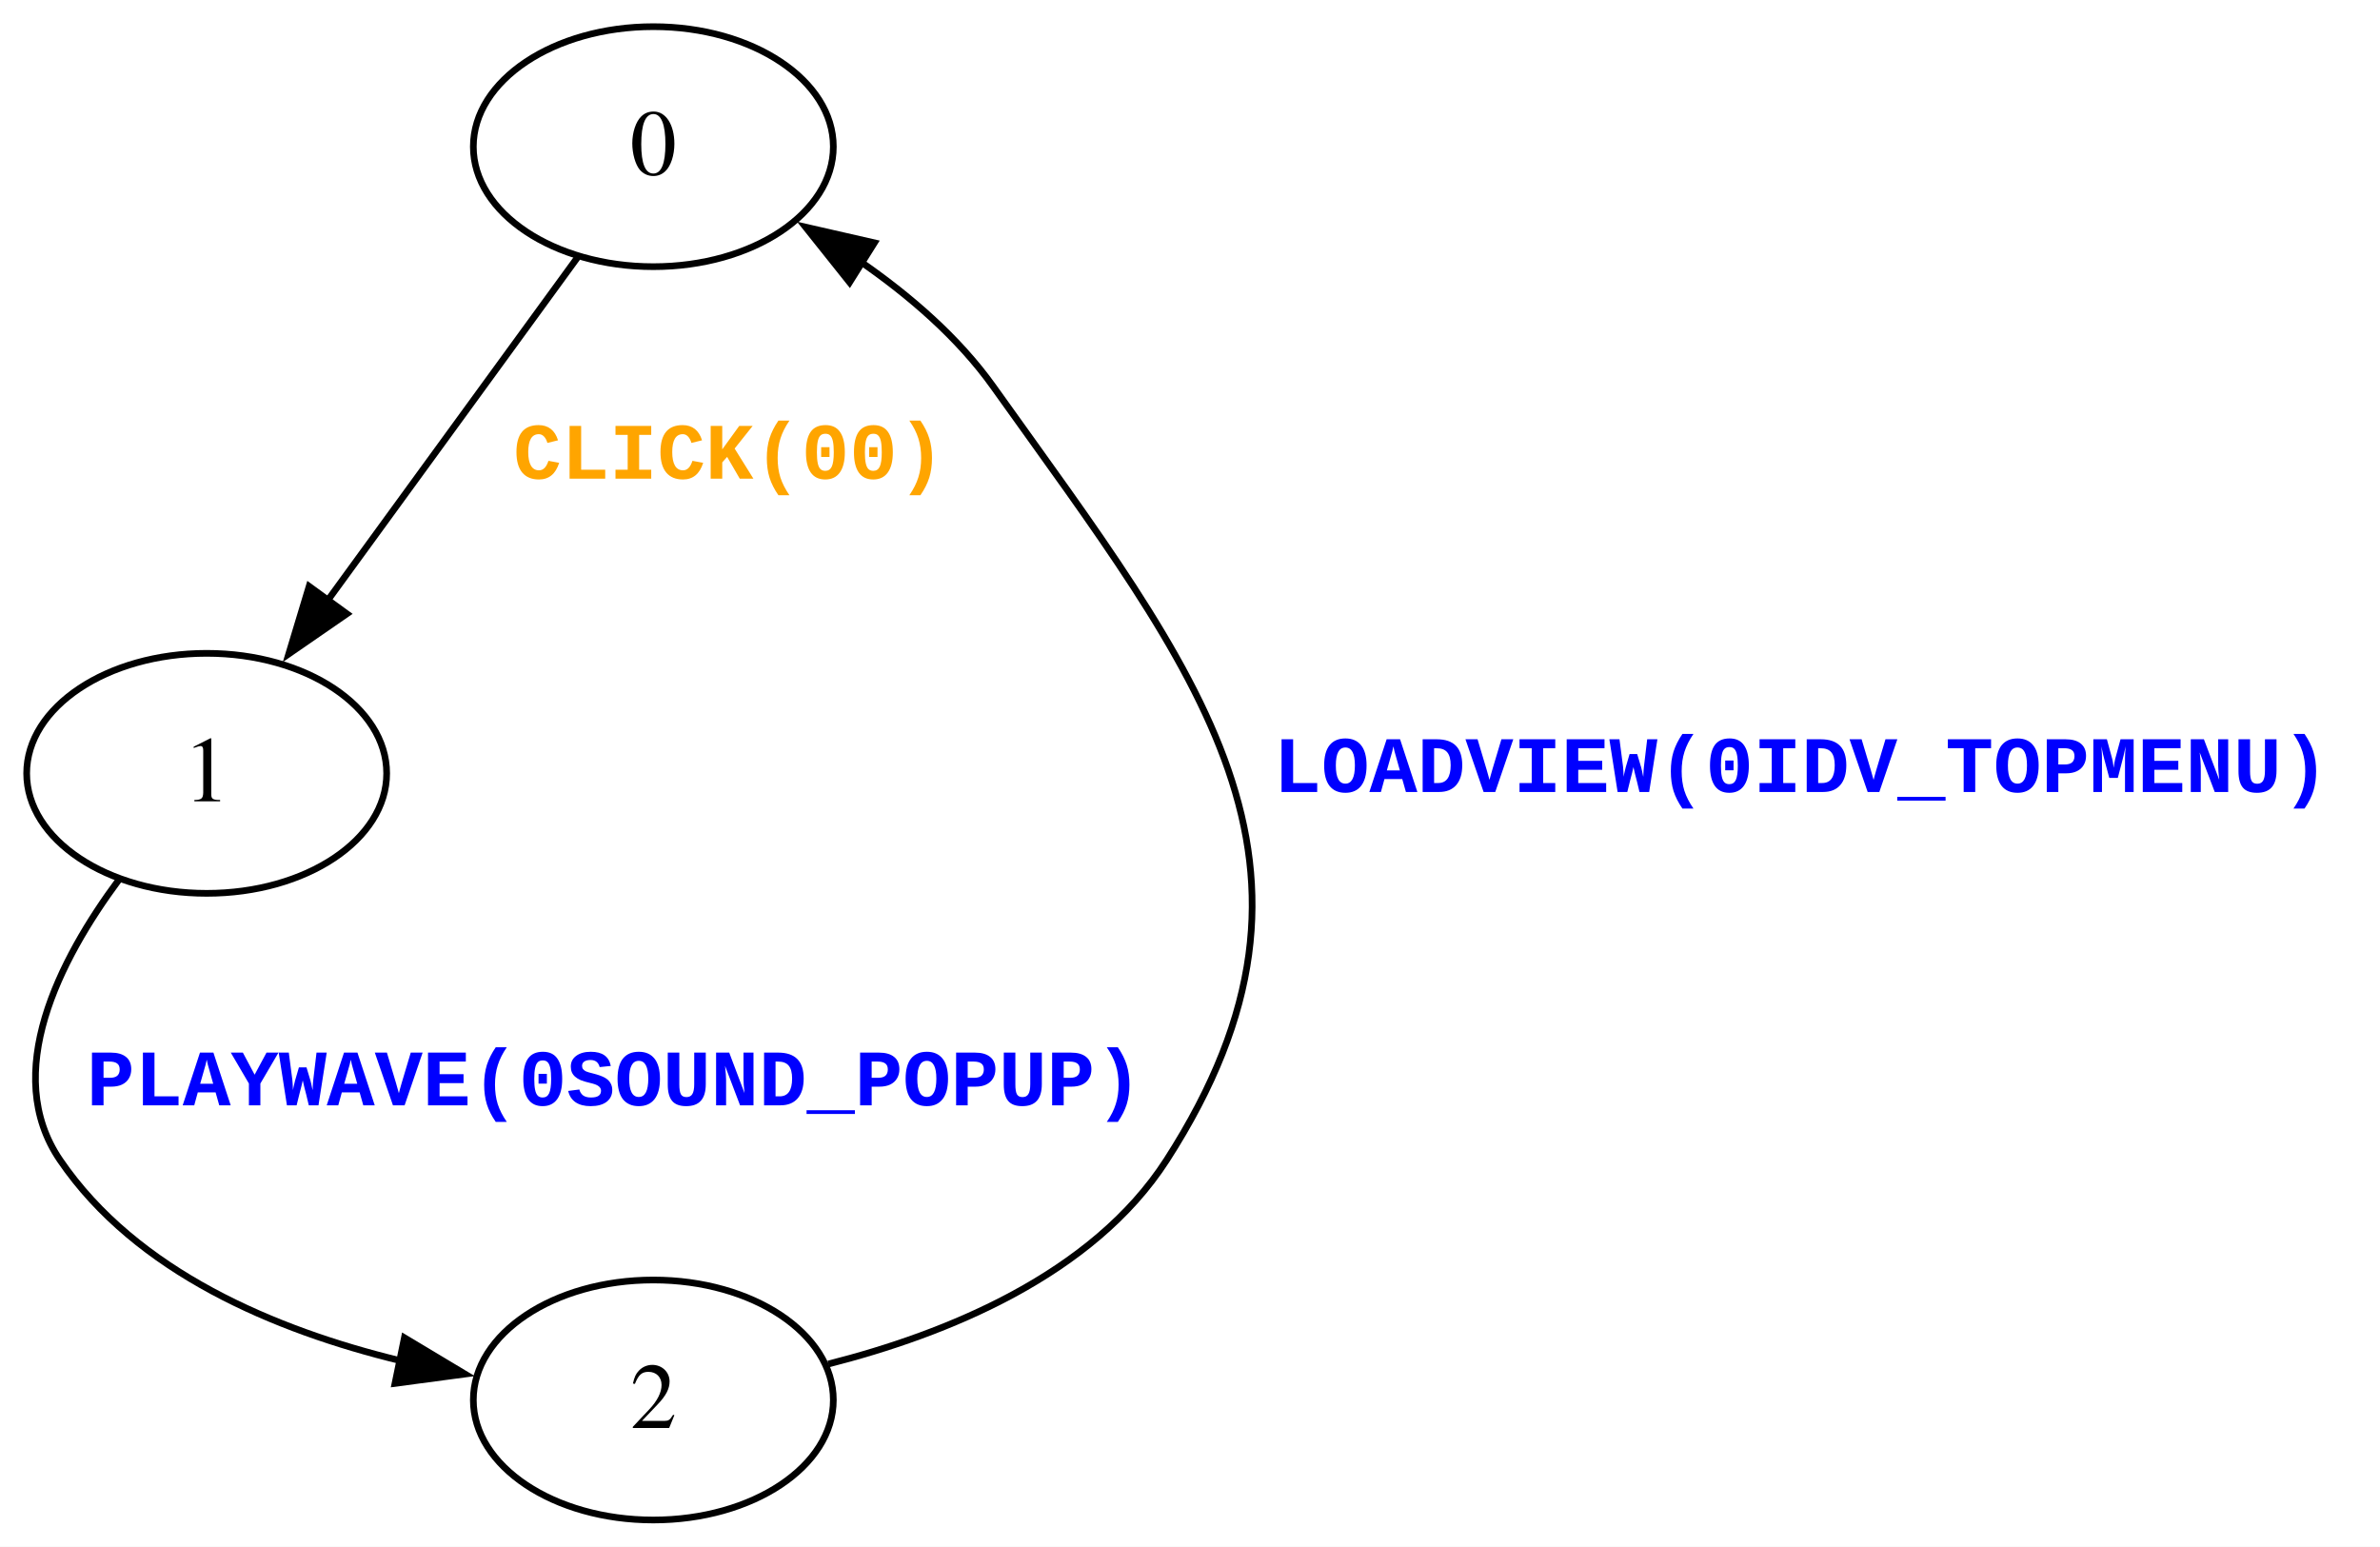
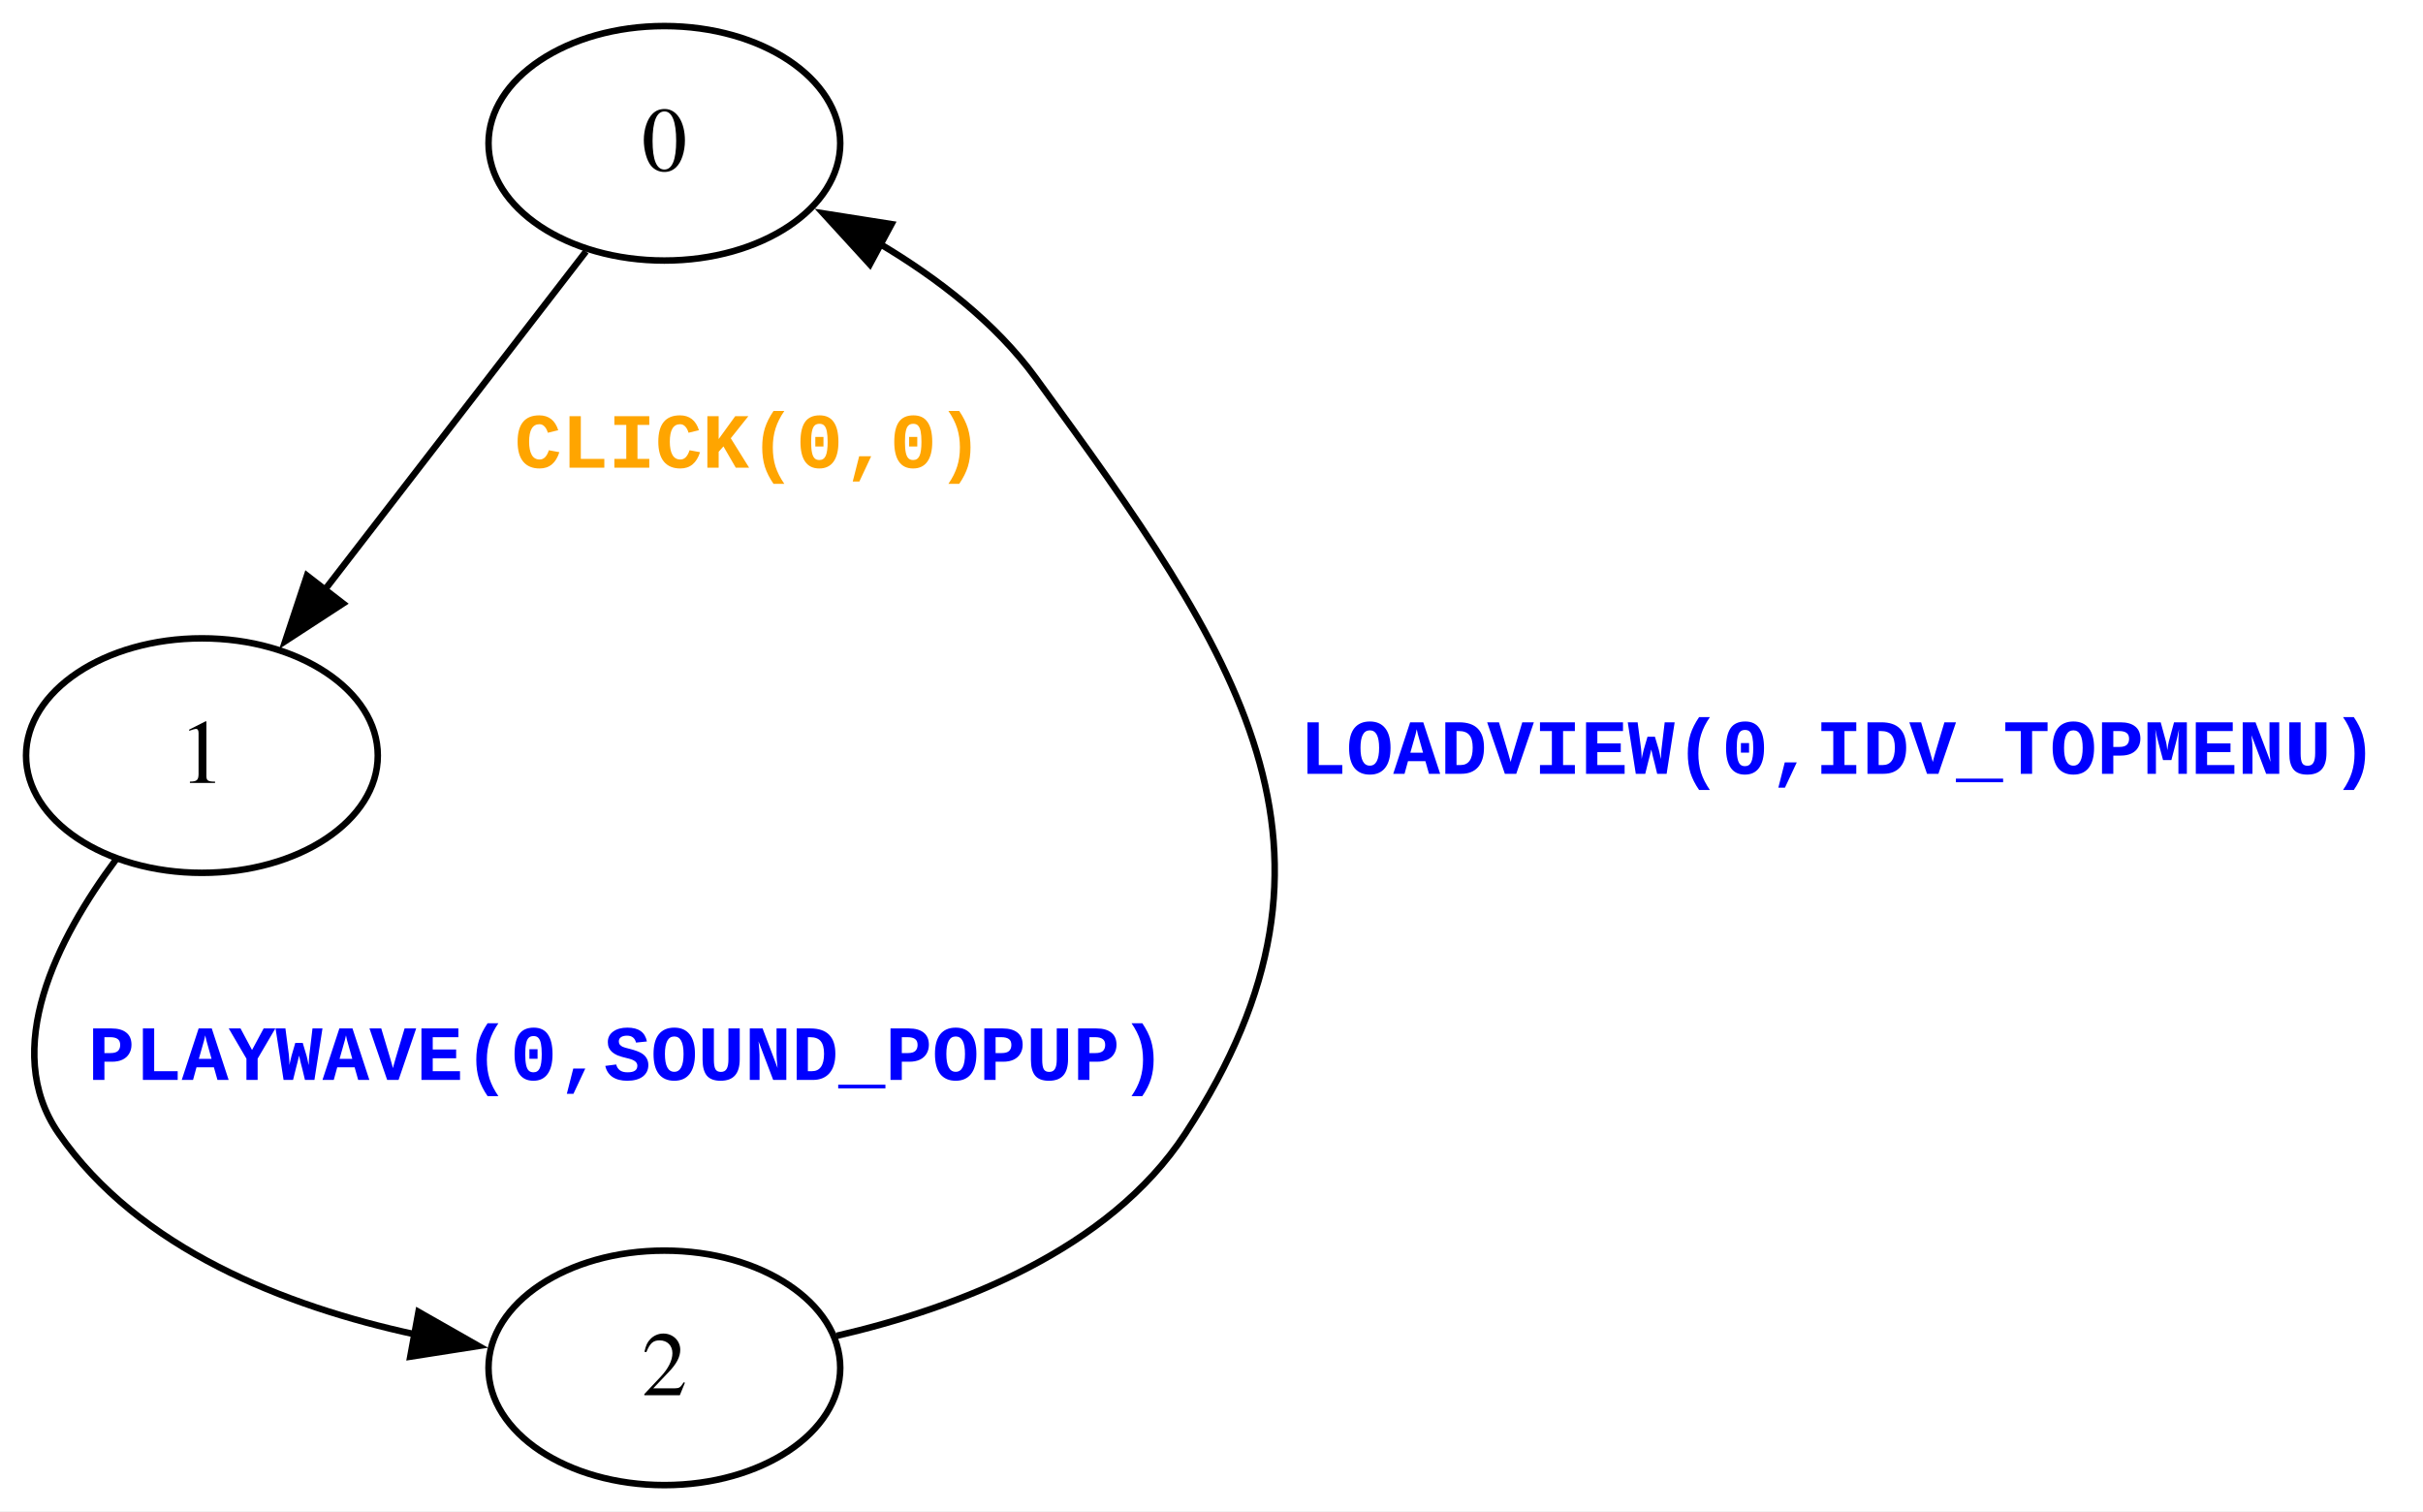
- <svg xmlns="http://www.w3.org/2000/svg" width="357pt" height="232pt" viewBox="0.00 0.00 357.00 232.00">
+ <svg xmlns="http://www.w3.org/2000/svg" width="372pt" height="232pt" viewBox="0.00 0.00 372.00 232.00">
  <g id="graph0" class="graph" transform="scale(1 1) rotate(0) translate(4 228)">
-     <polygon fill="white" stroke="none" points="-4,4 -4,-228 353,-228 353,4 -4,4" />
+     <polygon fill="white" stroke="none" points="-4,4 -4,-228 368,-228 368,4 -4,4" />
    <g id="node1" class="node">
-       <ellipse fill="none" stroke="black" cx="94" cy="-206" rx="27" ry="18" />
-       <text text-anchor="middle" x="94" y="-201.8" font-family="Times,serif" font-size="14.00">0</text>
+       <ellipse fill="none" stroke="black" cx="98" cy="-206" rx="27" ry="18" />
+       <text text-anchor="middle" x="98" y="-201.8" font-family="Times,serif" font-size="14.00">0</text>
    </g>
    <g id="node2" class="node">
      <ellipse fill="none" stroke="black" cx="27" cy="-112" rx="27" ry="18" />
      <text text-anchor="middle" x="27" y="-107.8" font-family="Times,serif" font-size="14.00">1</text>
    </g>
    <g id="edge1" class="edge">
-       <path fill="none" stroke="black" d="M82.63,-189.39C72.34,-175.25 56.98,-154.17 45.01,-137.74" />
-       <polygon fill="black" stroke="black" points="48.03,-135.93 39.31,-129.91 42.37,-140.05 48.03,-135.93" />
-       <text text-anchor="start" x="73" y="-156.2" font-family="Courier New" font-weight="bold" font-size="12.00" fill="orange">CLICK(00)</text>
+       <path fill="none" stroke="black" d="M85.96,-189.39C74.98,-175.17 58.58,-153.92 45.86,-137.44" />
+       <polygon fill="black" stroke="black" points="48.67,-135.35 39.79,-129.57 43.13,-139.63 48.67,-135.35" />
+       <text text-anchor="start" x="75" y="-156.2" font-family="Courier New" font-weight="bold" font-size="12.00" fill="orange">CLICK(0,0)</text>
    </g>
    <g id="node3" class="node">
-       <ellipse fill="none" stroke="black" cx="94" cy="-18" rx="27" ry="18" />
-       <text text-anchor="middle" x="94" y="-13.8" font-family="Times,serif" font-size="14.00">2</text>
+       <ellipse fill="none" stroke="black" cx="98" cy="-18" rx="27" ry="18" />
+       <text text-anchor="middle" x="98" y="-13.8" font-family="Times,serif" font-size="14.00">2</text>
    </g>
    <g id="edge2" class="edge">
-       <path fill="none" stroke="black" d="M13.84,-96.05C4.9,-84 -3.84,-66.97 5,-54 16.46,-37.18 37.34,-28.45 56,-23.91" />
-       <polygon fill="black" stroke="black" points="56.66,-27.34 65.75,-21.89 55.25,-20.49 56.66,-27.34" />
-       <text text-anchor="start" x="9" y="-62.2" font-family="Courier New" font-weight="bold" font-size="12.00" fill="blue">PLAYWAVE(0SOUND_POPUP)</text>
+       <path fill="none" stroke="black" d="M13.79,-96.02C4.81,-83.94 -3.93,-66.91 5,-54 17.31,-36.21 39.87,-27.45 59.69,-23.15" />
+       <polygon fill="black" stroke="black" points="60.25,-26.6 69.46,-21.36 58.99,-19.72 60.25,-26.6" />
+       <text text-anchor="start" x="9.5" y="-62.2" font-family="Courier New" font-weight="bold" font-size="12.00" fill="blue">PLAYWAVE(0,SOUND_POPUP)</text>
    </g>
    <g id="edge3" class="edge">
-       <path fill="none" stroke="black" d="M120.25,-23.4C137.89,-27.87 159.87,-36.72 171,-54 199.6,-98.42 175.68,-126.99 145,-170 139.74,-177.38 132.41,-183.69 124.94,-188.85" />
-       <polygon fill="black" stroke="black" points="123.44,-185.65 116.83,-193.94 127.16,-191.58 123.44,-185.65" />
-       <text text-anchor="start" x="187" y="-109.2" font-family="Courier New" font-weight="bold" font-size="12.00" fill="blue">LOADVIEW(0IDV_TOPMENU)</text>
+       <path fill="none" stroke="black" d="M124.45,-22.92C142.89,-27.19 166.22,-35.98 178,-54 206.77,-97.99 185.97,-127.53 155,-170 148.84,-178.45 139.95,-185.29 131.02,-190.6" />
+       <polygon fill="black" stroke="black" points="129.55,-187.42 122.4,-195.24 132.87,-193.59 129.55,-187.42" />
+       <text text-anchor="start" x="195.5" y="-109.2" font-family="Courier New" font-weight="bold" font-size="12.00" fill="blue">LOADVIEW(0,IDV_TOPMENU)</text>
    </g>
  </g>
</svg>
